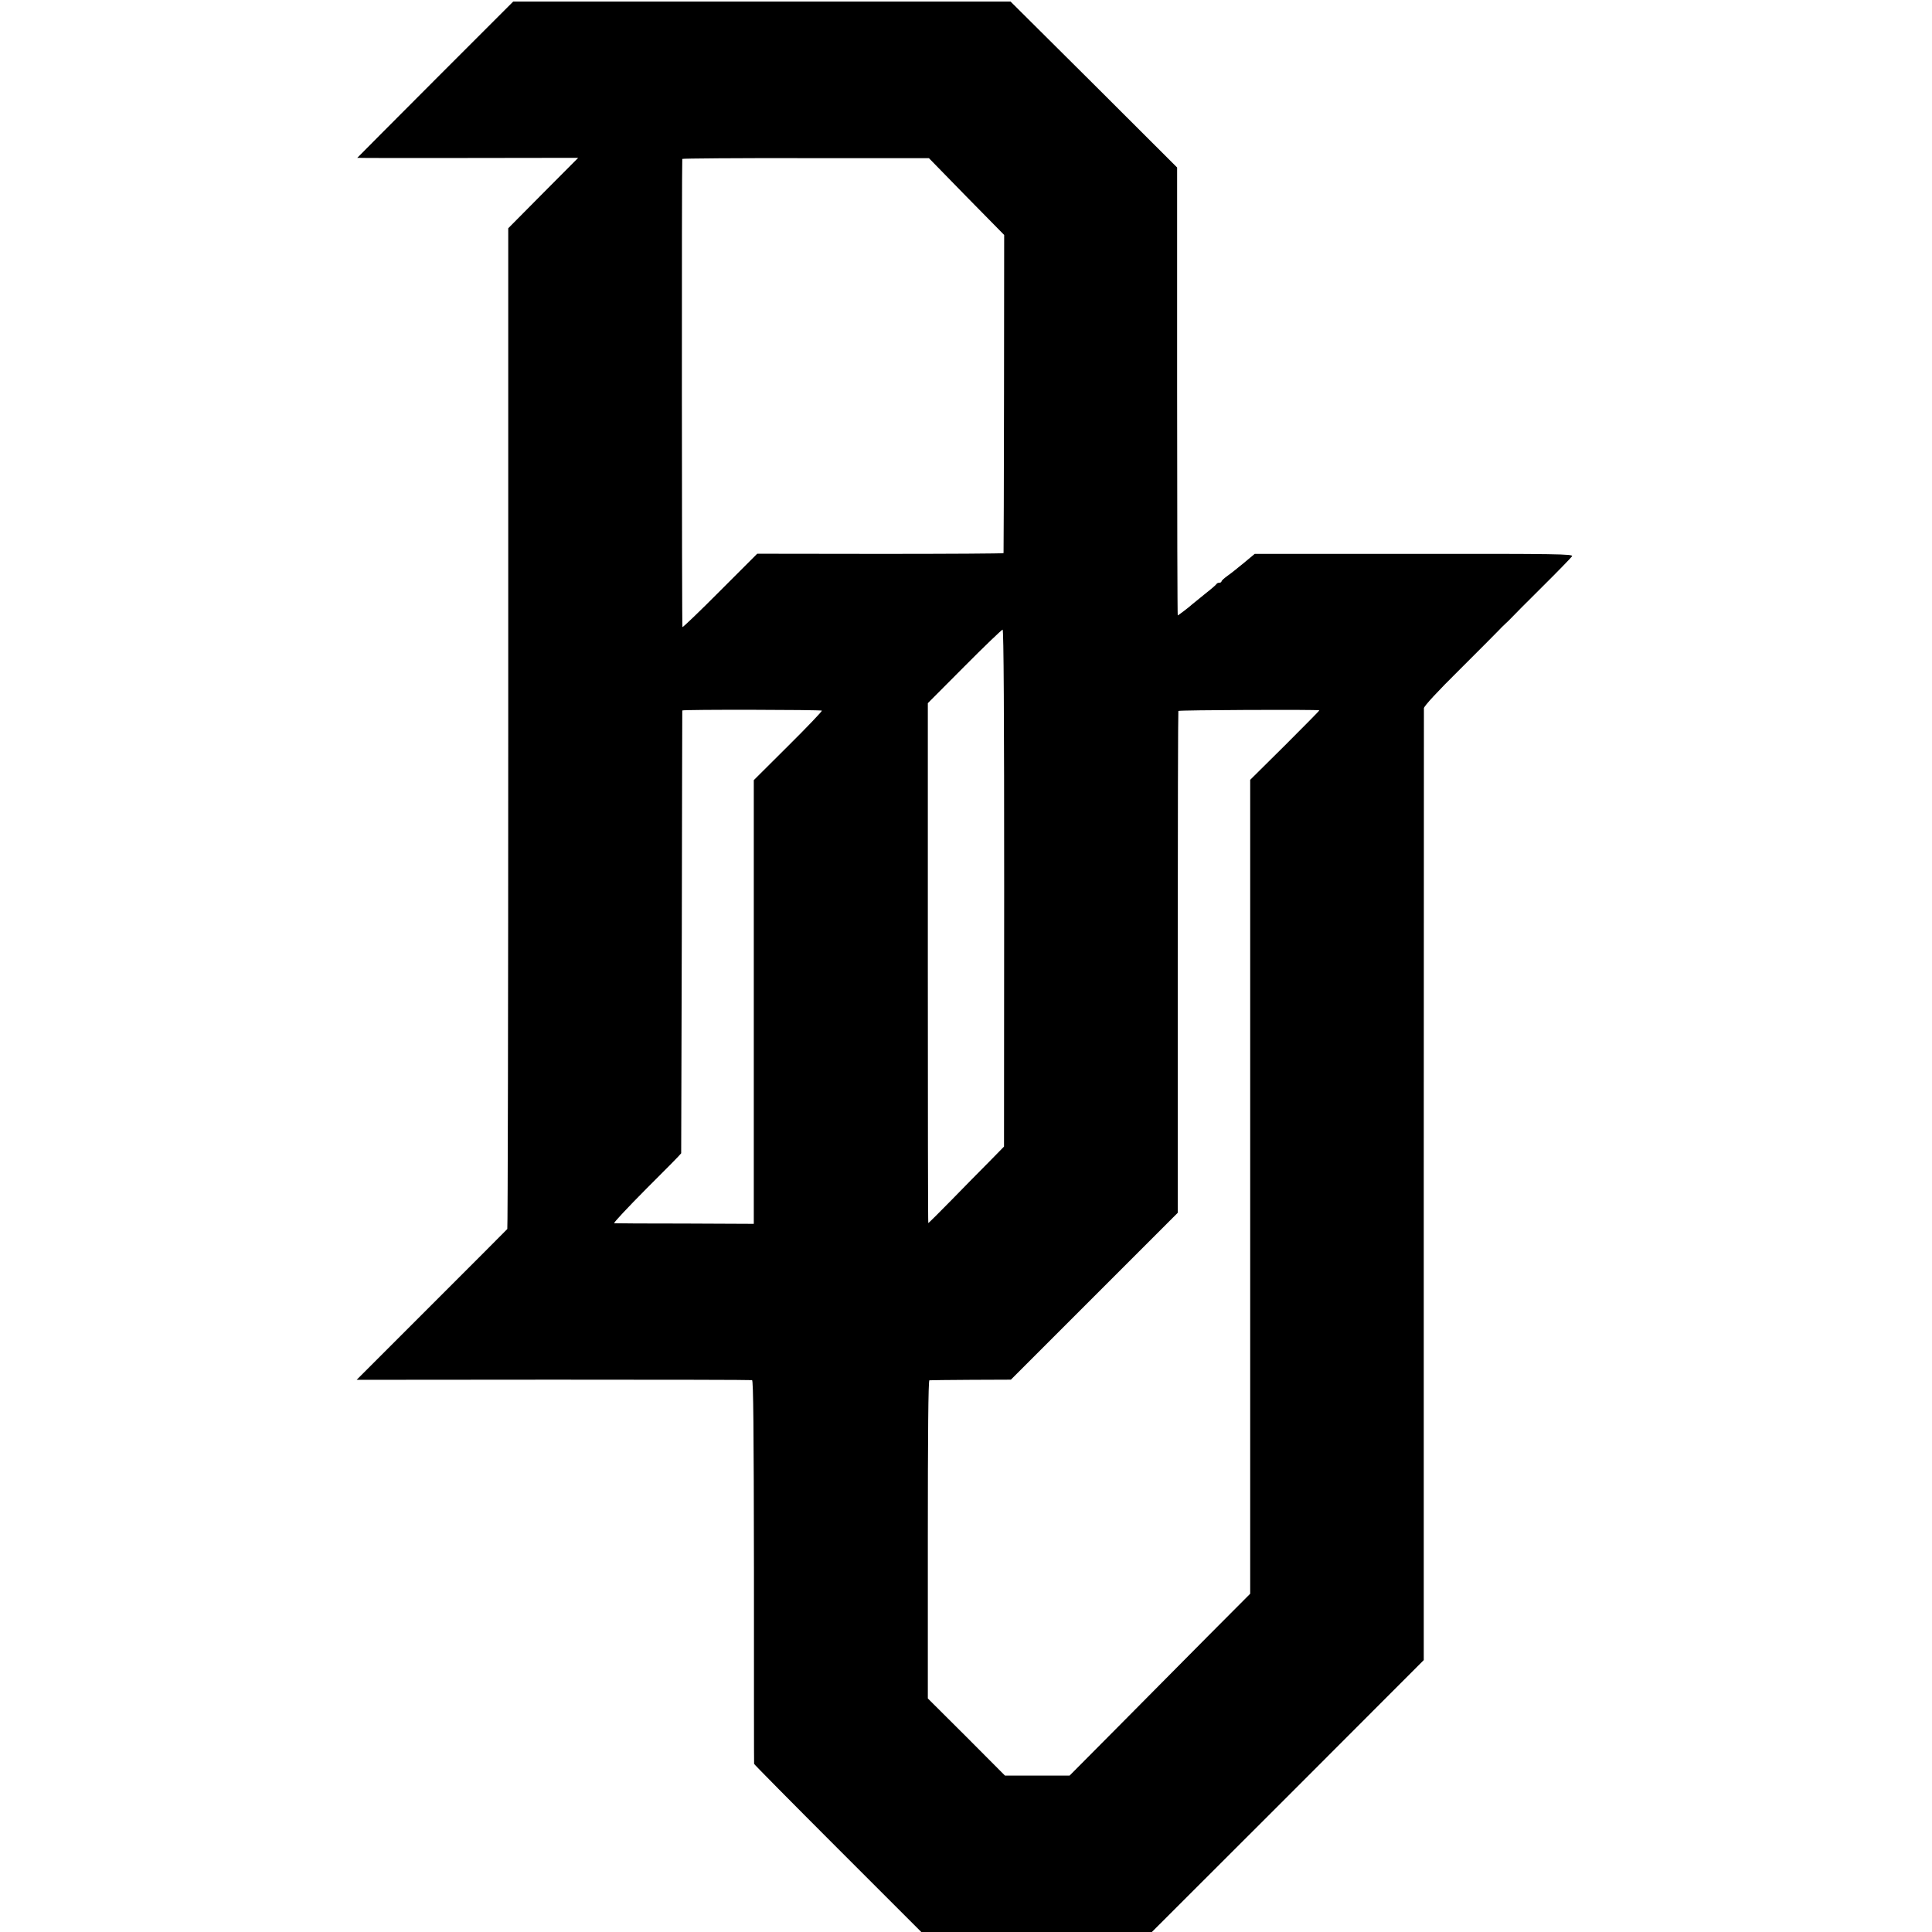
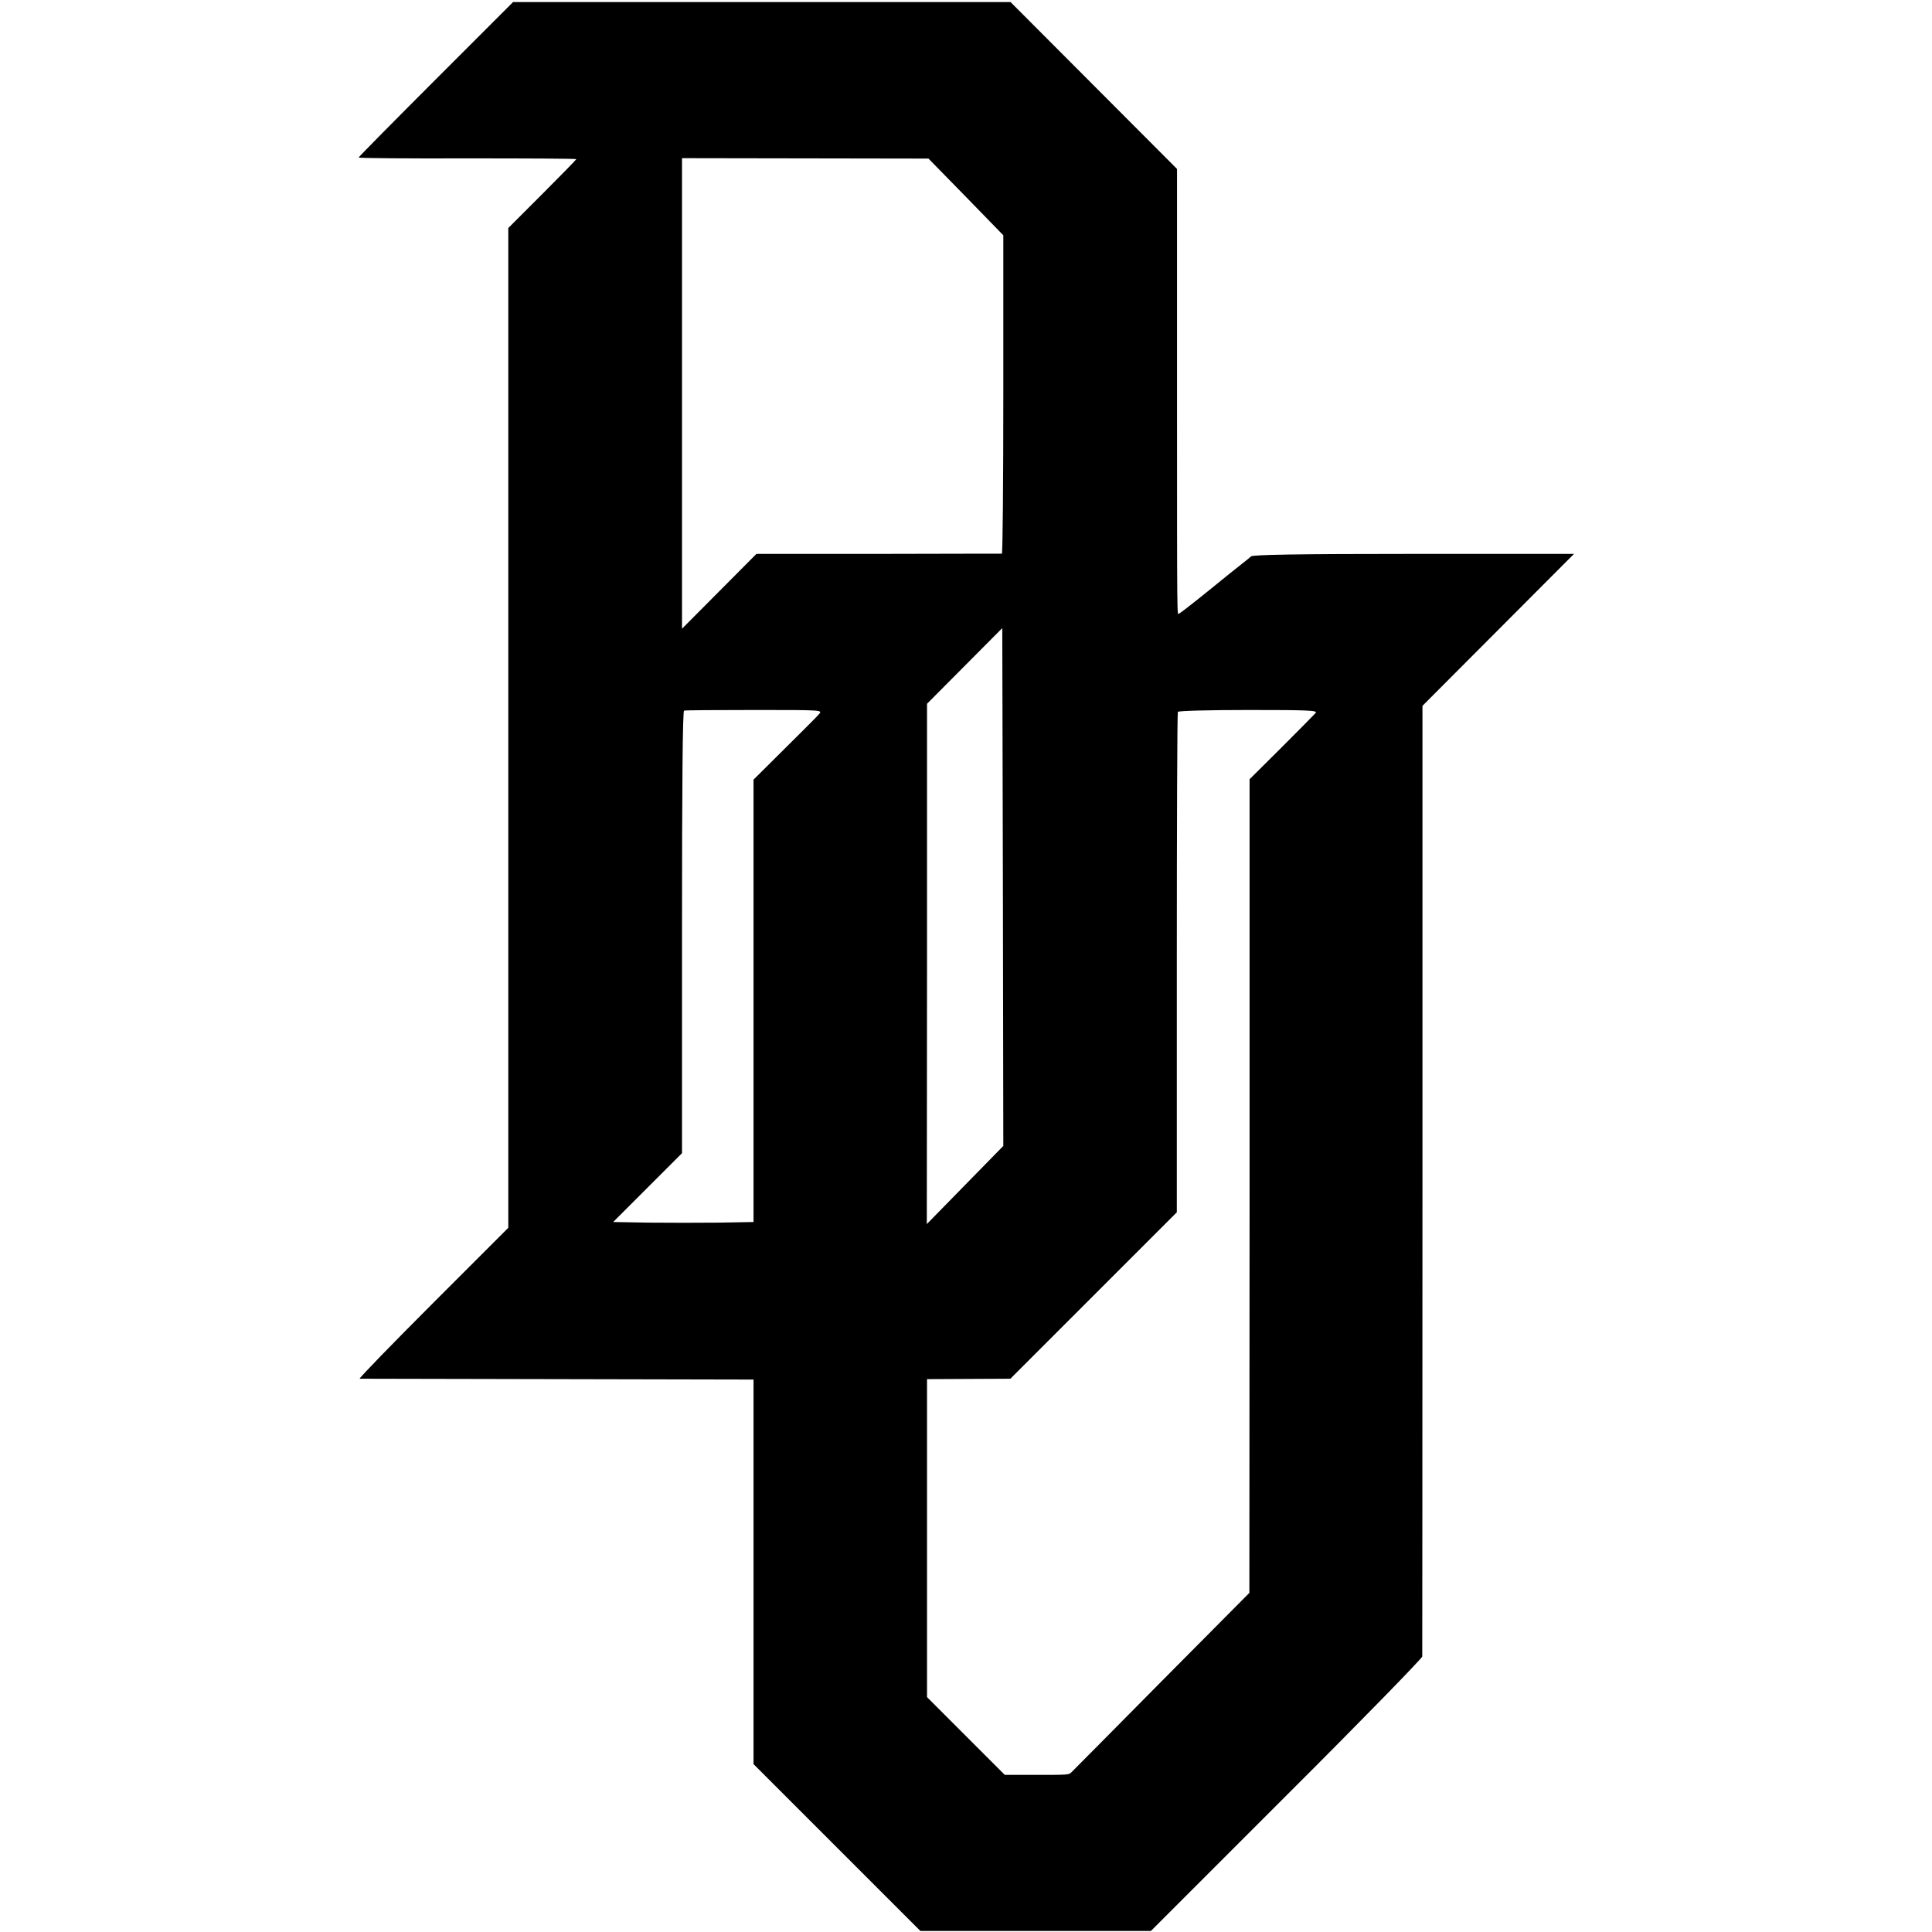
- <svg xmlns="http://www.w3.org/2000/svg" version="1.0" width="1240pt" height="1240pt" viewBox="0 0 1240 1240" preserveAspectRatio="xMidYMid meet">
-   <g transform="translate(0,1240) scale(0.1,-0.1)" fill="#000000" stroke="none">
-     <path d="M2794 11890 c-274 -275 -500 -501 -501 -503 -1 -1 318 -2 708 -1 l710 1 -225 -226 -224 -226 0 -3208 c0 -1765 -3 -3211 -6 -3215 -3 -4 -222 -223 -486 -487 l-481 -481 1263 1 c695 0 1268 -1 1275 -3 8 -3 11 -306 12 -1230 0 -675 0 -1230 1 -1233 0 -3 241 -247 537 -543 l536 -536 740 0 740 0 873 872 872 873 0 3045 c1 1675 1 3054 1 3065 1 13 85 105 232 250 127 127 239 239 248 249 9 10 27 28 40 40 13 12 31 29 40 39 9 10 98 100 199 200 101 100 187 189 192 197 8 14 -94 16 -1014 15 l-1023 0 -72 -60 c-40 -33 -88 -71 -107 -84 -18 -13 -34 -28 -34 -32 0 -5 -6 -9 -14 -9 -8 0 -16 -4 -18 -8 -1 -4 -37 -35 -78 -67 -41 -33 -77 -62 -80 -65 -9 -10 -88 -70 -91 -70 -2 0 -4 647 -4 1438 l0 1437 -534 533 -535 532 -1596 0 -1596 0 -500 -500z m3409 -752 l242 -246 -1 -1019 c-1 -560 -2 -1020 -3 -1023 -1 -3 -356 -5 -791 -5 l-790 1 -237 -237 c-130 -131 -240 -236 -243 -234 -4 2 -5 2981 -1 3005 1 3 357 6 792 5 l791 0 241 -247z m242 -4437 l-1 -1660 -96 -98 c-54 -54 -162 -164 -241 -245 -80 -82 -147 -148 -149 -148 -2 0 -3 751 -3 1668 l0 1669 235 236 c129 130 240 236 245 236 7 1 10 -558 10 -1658z m-1170 1138 c3 -3 -94 -105 -216 -226 l-221 -220 0 -1424 0 -1424 -441 2 c-243 0 -448 1 -455 2 -7 1 86 100 207 222 122 121 222 223 223 227 0 4 2 644 4 1422 1 778 3 1417 3 1420 1 7 889 5 896 -1z m3193 2 c2 -1 -97 -101 -220 -224 l-224 -222 0 -2612 0 -2612 -272 -273 c-149 -150 -410 -413 -579 -584 l-308 -310 -207 0 -208 0 -247 248 -248 247 0 1021 c0 676 3 1020 10 1021 5 1 125 2 267 3 l256 1 535 535 536 536 0 1607 c0 884 2 1610 4 1614 4 6 887 10 905 4z" />
+ <svg xmlns="http://www.w3.org/2000/svg" version="1.0" width="932pt" height="932pt" viewBox="0 0 932 932" preserveAspectRatio="xMidYMid meet">
+   <g transform="translate(0,932) scale(0.1,-0.1)" fill="#000000" stroke="none">
+     <path d="M2102 8937 c-204 -204 -372 -374 -372 -377 0 -3 236 -5 525 -4 289 0 525 -1 525 -4 0 -2 -74 -78 -164 -168 l-164 -164 0 -2411 0 -2412 -363 -363 c-200 -200 -359 -364 -354 -365 6 0 435 -1 955 -2 l945 -2 0 -927 0 -928 402 -402 403 -403 556 0 556 0 654 654 c360 359 654 661 655 670 0 9 1 1044 1 2301 l0 2285 365 366 366 367 -774 0 c-559 0 -776 -4 -784 -12 -6 -6 -26 -22 -44 -36 -18 -14 -92 -73 -164 -132 -73 -59 -135 -107 -139 -108 -10 0 -10 -94 -10 1095 l0 1050 -402 403 -401 402 -1200 0 -1200 0 -373 -373z m2558 -567 l180 -185 0 -767 c0 -423 -3 -768 -7 -769 -5 0 -273 0 -596 -1 l-588 0 -180 -181 -179 -180 0 1135 0 1135 595 -1 594 -1 181 -185z m-4 -4766 l-185 -189 1 1255 0 1255 182 183 181 182 3 -1249 2 -1249 -184 -188z m-704 2272 c-9 -11 -84 -86 -167 -168 l-150 -149 0 -1067 0 -1067 -167 -3 c-92 -1 -244 -1 -339 0 l-171 3 166 166 166 166 0 1066 c0 707 3 1066 10 1069 6 2 158 3 339 3 325 0 329 0 313 -19z m2395 5 c-7 -8 -81 -83 -165 -167 l-154 -153 0 -1963 -1 -1962 -421 -424 c-231 -234 -427 -431 -434 -438 -16 -17 -12 -16 -186 -16 l-139 0 -188 188 -187 187 0 767 0 767 201 1 201 1 402 402 401 401 0 1202 c0 661 2 1207 5 1212 4 5 146 9 341 9 287 0 334 -2 324 -14z" />
  </g>
</svg>
